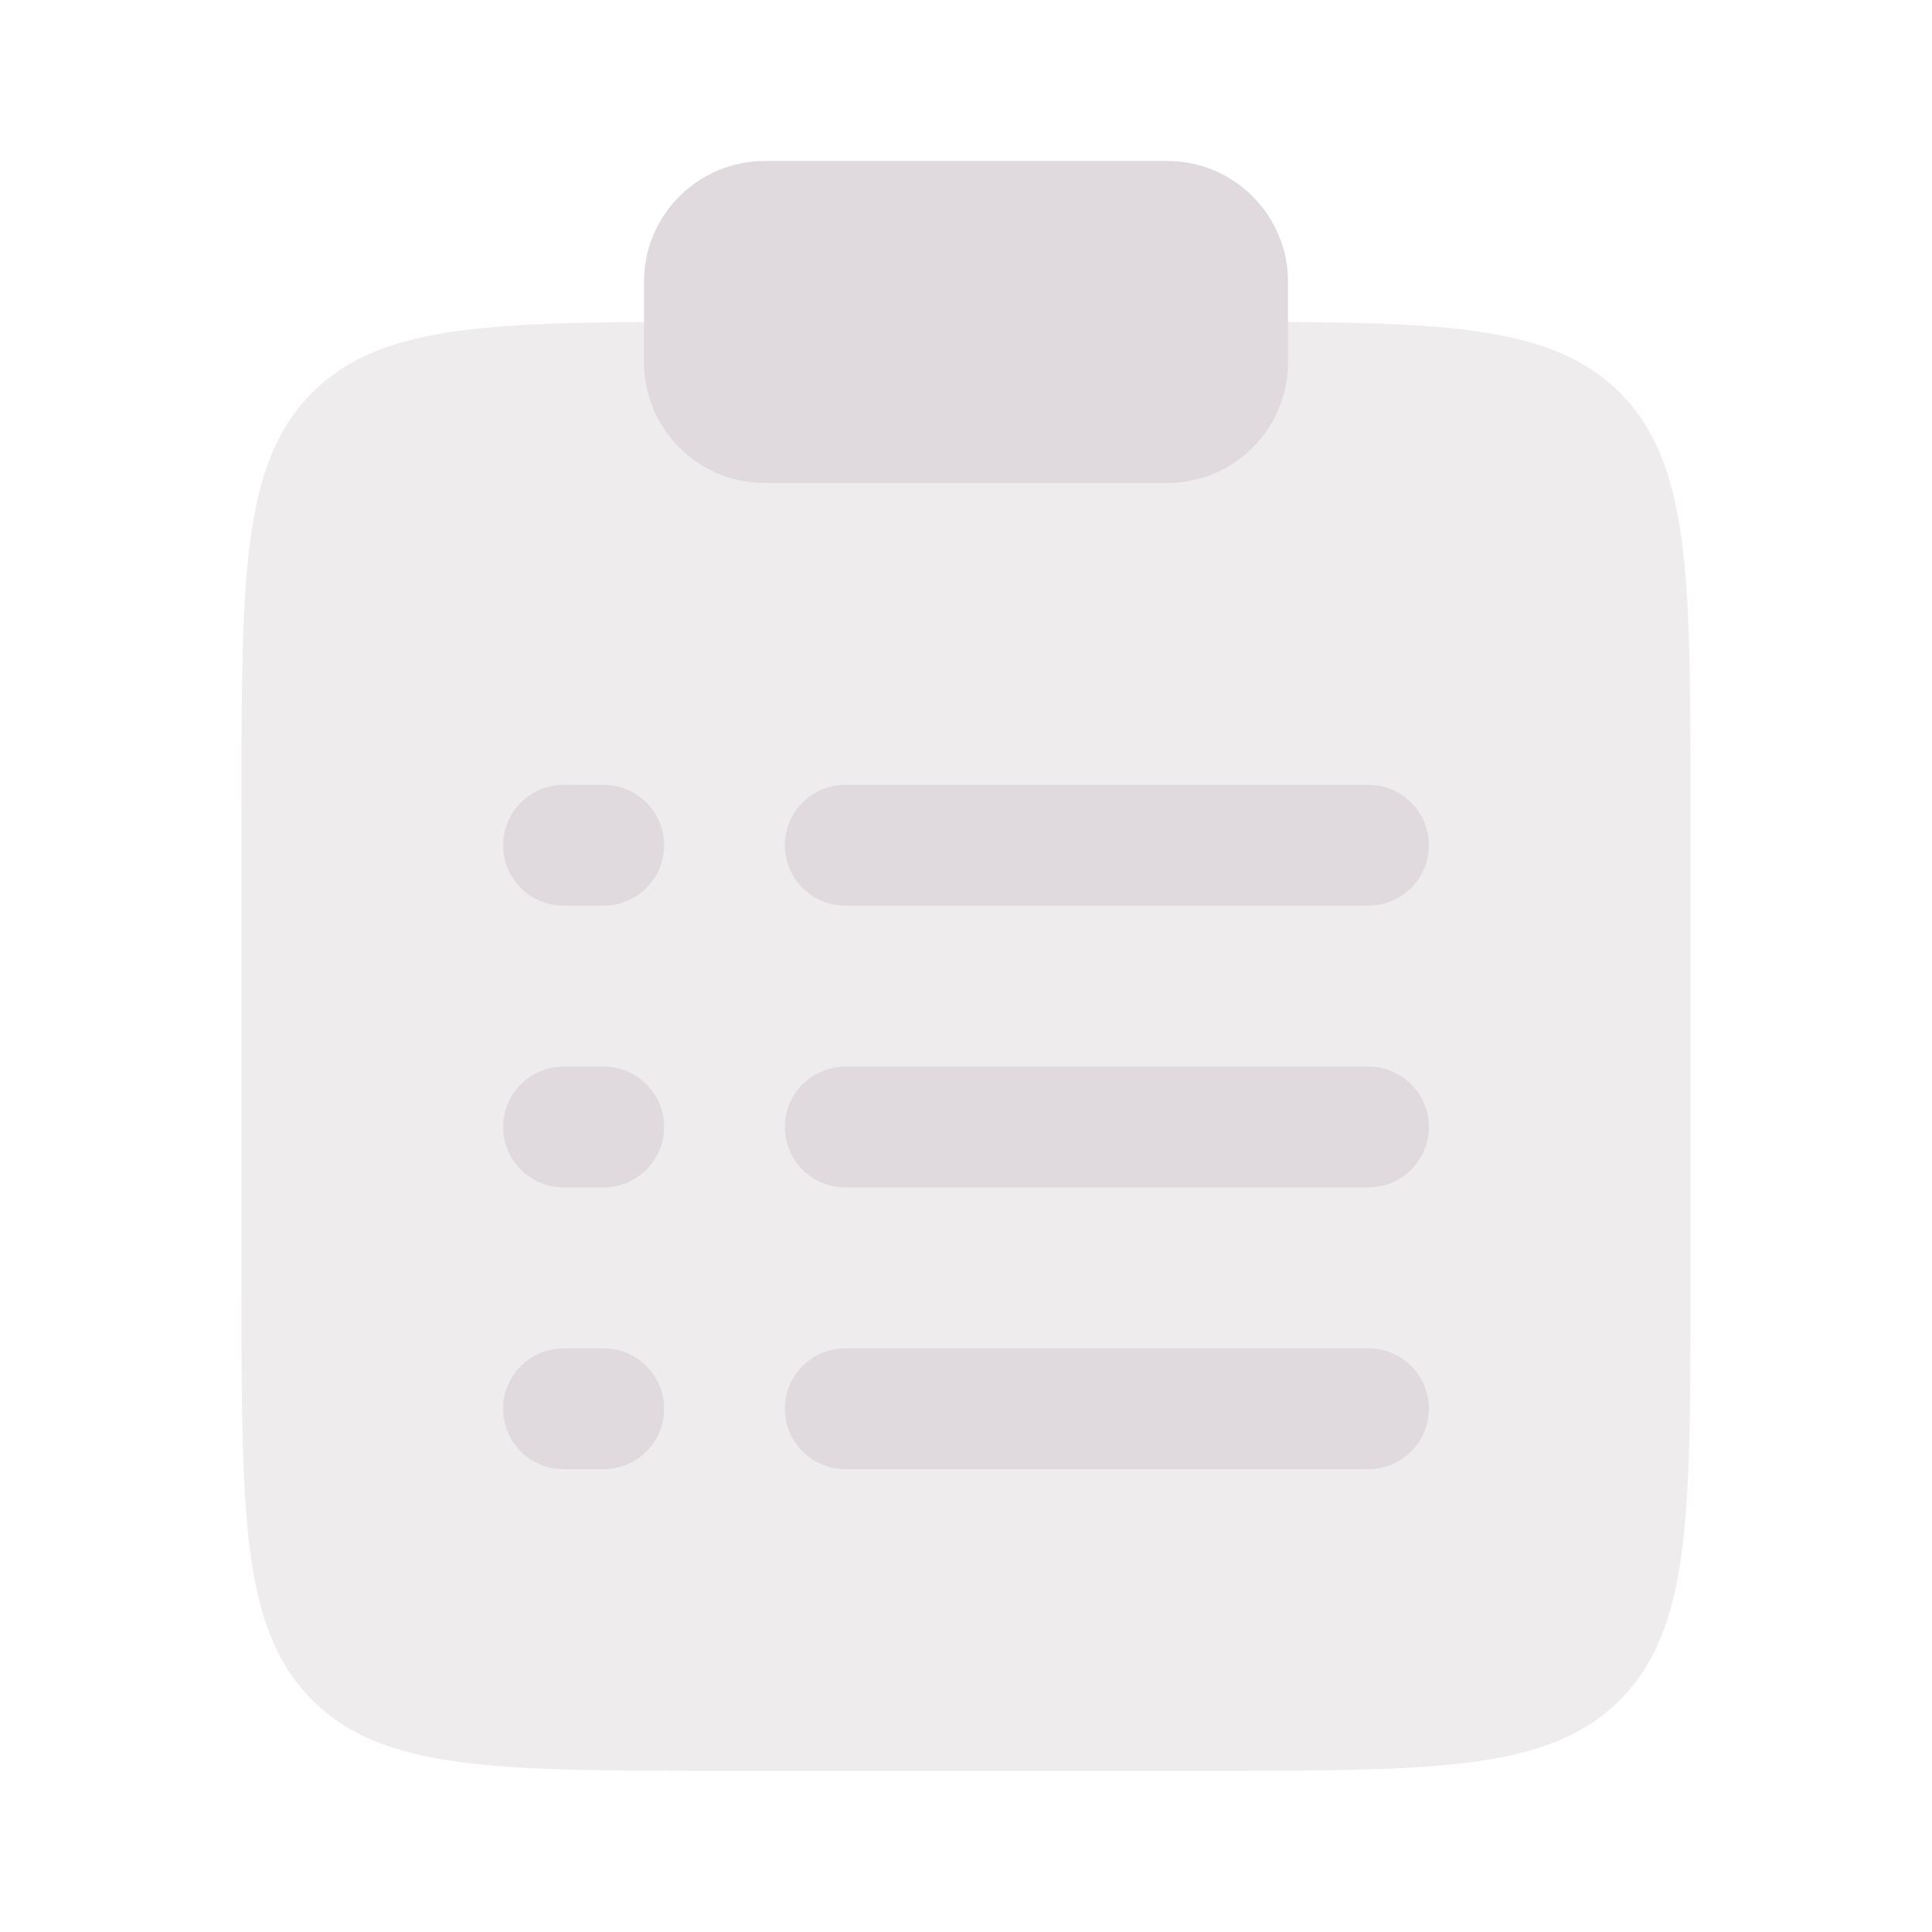
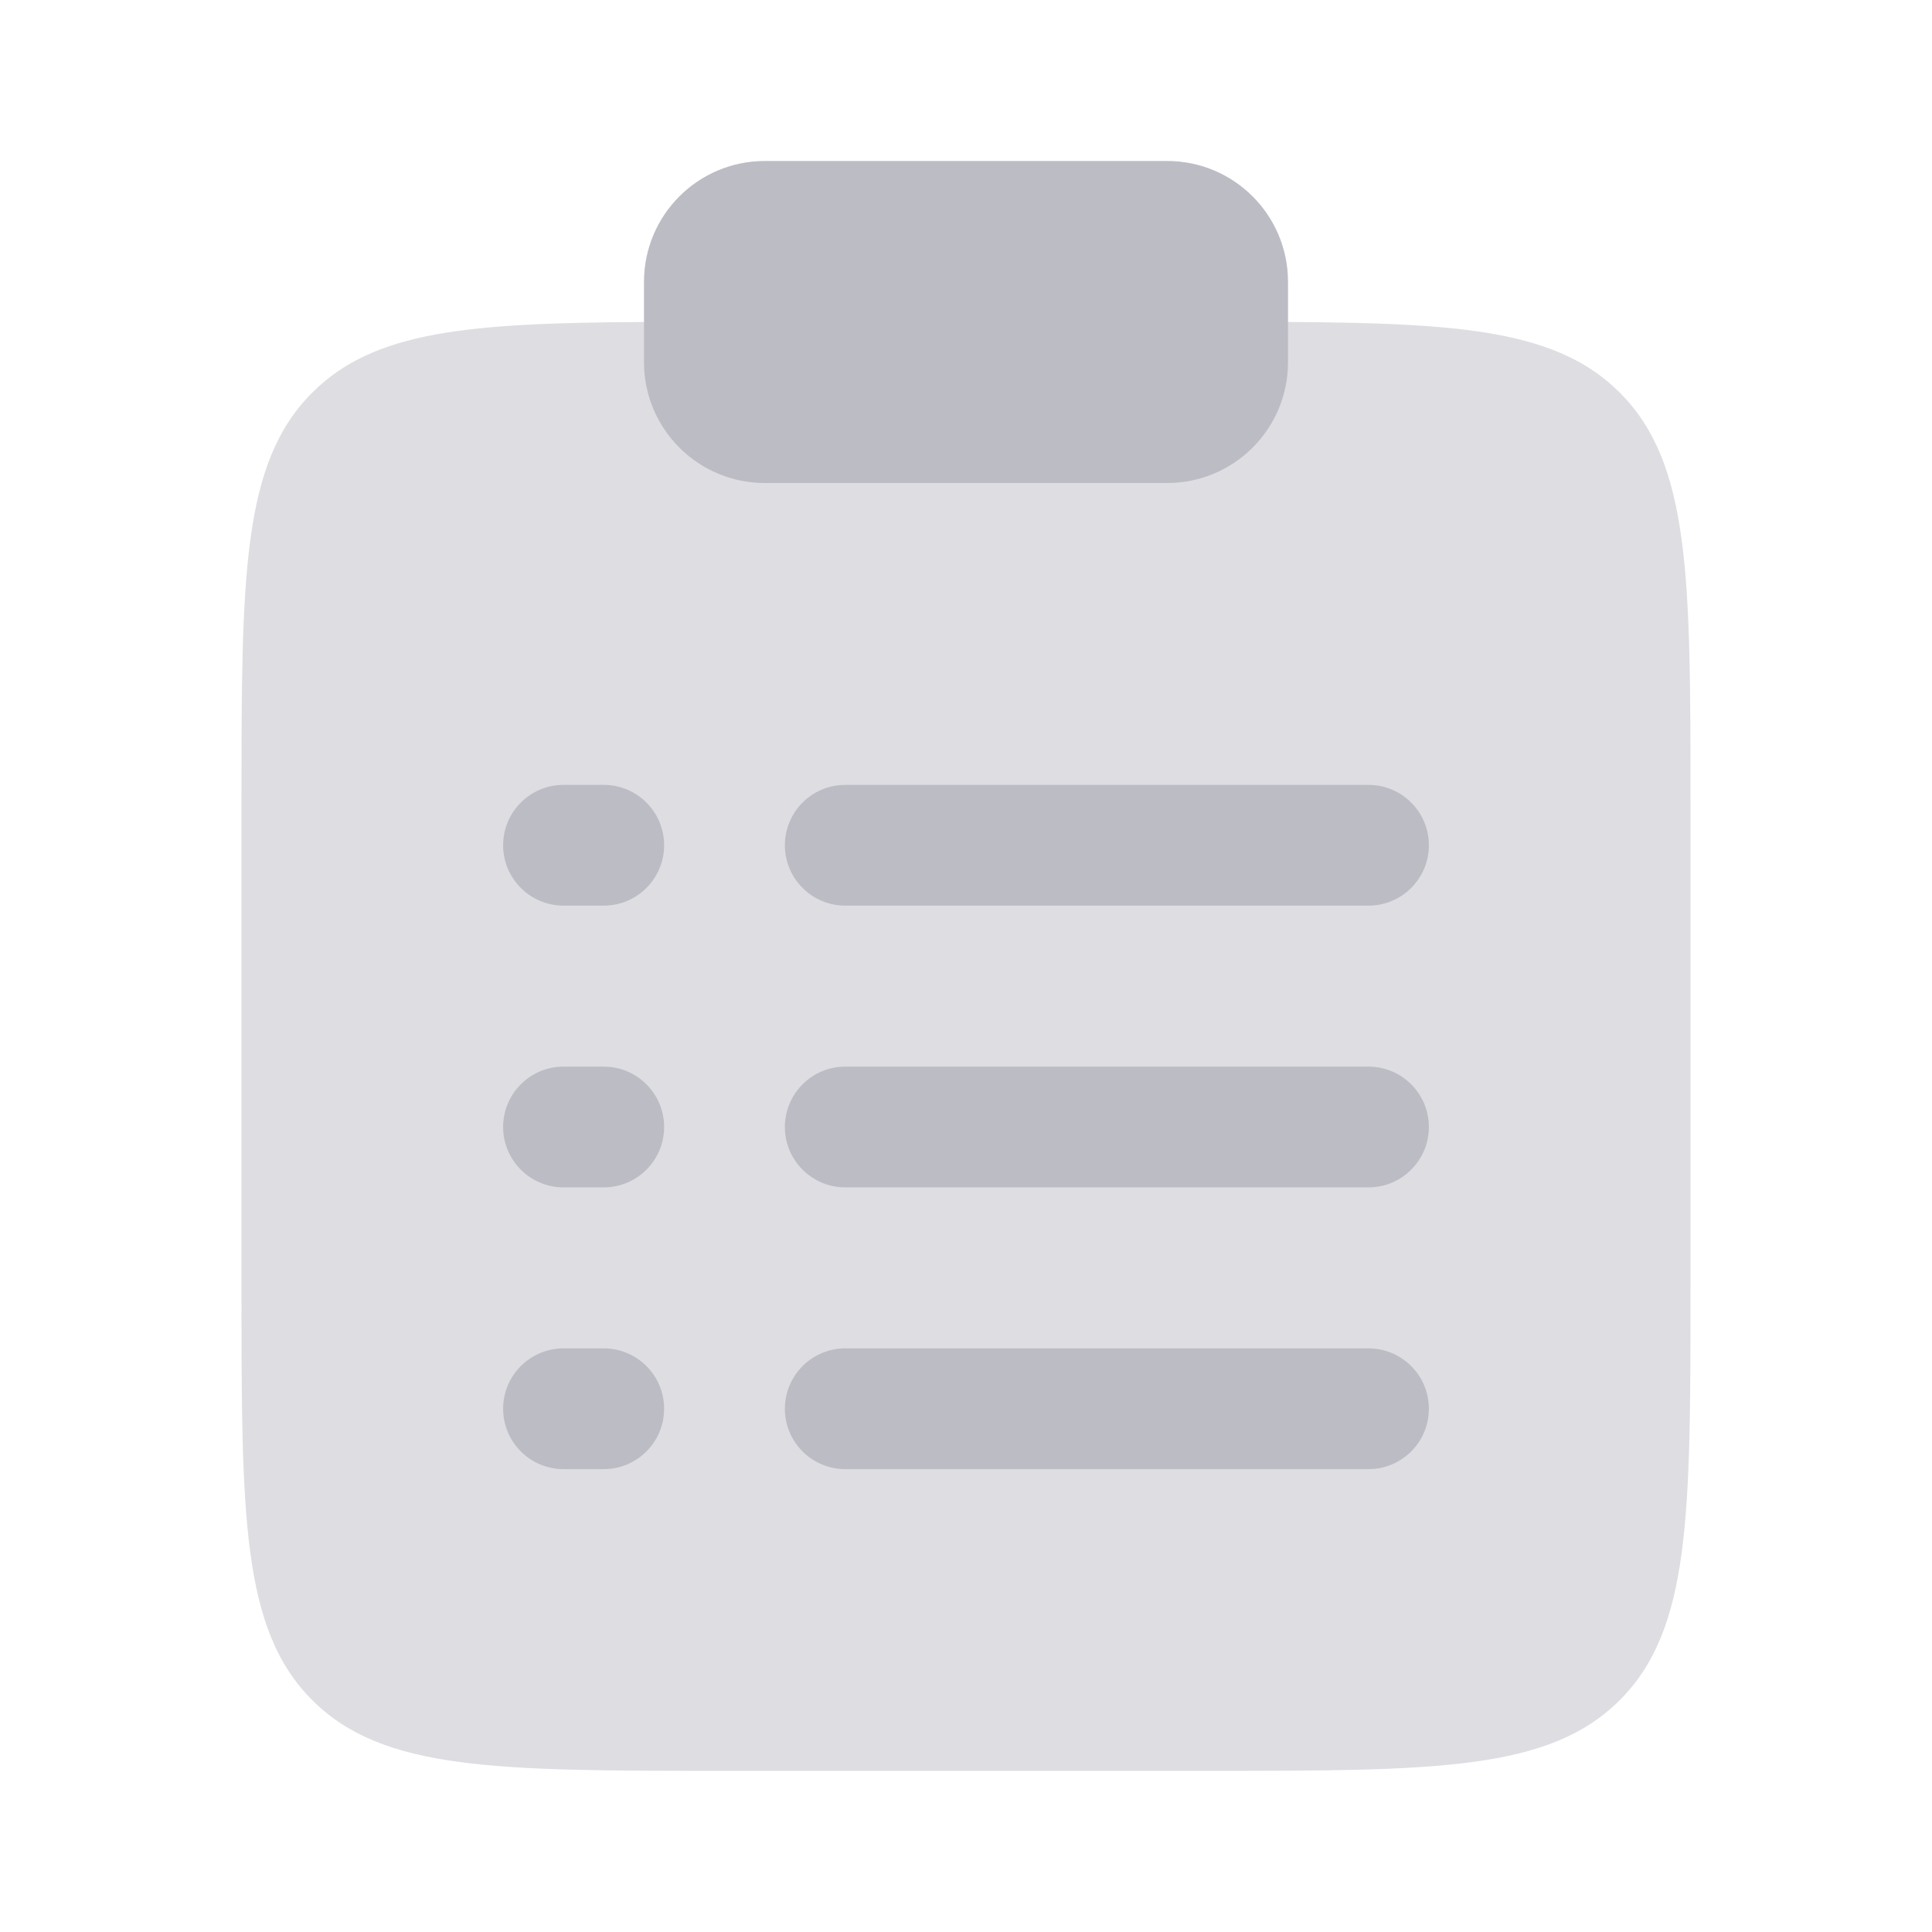
<svg xmlns="http://www.w3.org/2000/svg" width="24" height="24" viewBox="0 0 24 24" fill="none">
-   <path opacity="0.5" d="M21 15.998V9.998C21 7.17 21 5.756 20.121 4.877C19.353 4.109 18.175 4.012 16 4H8C5.825 4.012 4.647 4.109 3.879 4.877C3 5.756 3 7.17 3 9.998V15.998C3 18.827 3 20.241 3.879 21.12C4.757 21.998 6.172 21.998 9 21.998H15C17.828 21.998 19.243 21.998 20.121 21.12C21 20.241 21 18.827 21 15.998Z" fill="#E0D9DD" />
-   <path d="M8 3.5C8 2.672 8.672 2 9.5 2H14.5C15.328 2 16 2.672 16 3.5V4.5C16 5.328 15.328 6 14.5 6H9.5C8.672 6 8 5.328 8 4.5V3.5Z" fill="#E0D9DD" />
-   <path fill-rule="evenodd" clip-rule="evenodd" d="M6.25 10.5C6.25 10.086 6.586 9.75 7 9.75H7.5C7.914 9.75 8.25 10.086 8.25 10.5C8.25 10.914 7.914 11.25 7.5 11.25H7C6.586 11.25 6.25 10.914 6.25 10.5ZM9.75 10.5C9.75 10.086 10.086 9.75 10.5 9.75H17C17.414 9.75 17.75 10.086 17.75 10.5C17.75 10.914 17.414 11.25 17 11.25H10.5C10.086 11.25 9.75 10.914 9.75 10.5ZM6.25 14C6.25 13.586 6.586 13.25 7 13.25H7.5C7.914 13.25 8.25 13.586 8.25 14C8.25 14.414 7.914 14.75 7.5 14.75H7C6.586 14.75 6.25 14.414 6.25 14ZM9.75 14C9.75 13.586 10.086 13.25 10.5 13.25H17C17.414 13.25 17.75 13.586 17.75 14C17.75 14.414 17.414 14.75 17 14.75H10.5C10.086 14.75 9.75 14.414 9.75 14ZM6.25 17.5C6.25 17.086 6.586 16.75 7 16.75H7.5C7.914 16.75 8.25 17.086 8.25 17.5C8.25 17.914 7.914 18.25 7.5 18.25H7C6.586 18.25 6.25 17.914 6.25 17.5ZM9.75 17.5C9.75 17.086 10.086 16.75 10.5 16.75H17C17.414 16.75 17.75 17.086 17.75 17.5C17.75 17.914 17.414 18.25 17 18.25H10.5C10.086 18.25 9.75 17.914 9.75 17.5Z" fill="#E0D9DD" />
+   <path opacity="0.5" d="M21 15.998V9.998C21 7.17 21 5.756 20.121 4.877C19.353 4.109 18.175 4.012 16 4H8C5.825 4.012 4.647 4.109 3.879 4.877C3 5.756 3 7.17 3 9.998V15.998C3 18.827 3 20.241 3.879 21.12C4.757 21.998 6.172 21.998 9 21.998H15C17.828 21.998 19.243 21.998 20.121 21.12C21 20.241 21 18.827 21 15.998Z" fill="#BCBCC5" />
+   <path d="M8 3.5C8 2.672 8.672 2 9.5 2H14.5C15.328 2 16 2.672 16 3.5V4.5C16 5.328 15.328 6 14.5 6H9.5C8.672 6 8 5.328 8 4.5V3.5Z" fill="#BCBCC5" />
+   <path fill-rule="evenodd" clip-rule="evenodd" d="M6.25 14C6.25 13.586 6.586 13.25 7 13.25H7.5C7.914 13.25 8.25 13.586 8.25 14C8.25 14.414 7.914 14.75 7.5 14.75H7C6.586 14.75 6.25 14.414 6.25 14ZM9.75 14C9.75 13.586 10.086 13.25 10.5 13.25H17C17.414 13.25 17.75 13.586 17.75 14C17.75 14.414 17.414 14.75 17 14.75H10.5C10.086 14.75 9.75 14.414 9.75 14Z" fill="#BCBCC5" />
+   <path d="M7 16.75C6.586 16.75 6.25 17.086 6.25 17.5C6.25 17.914 6.586 18.25 7 18.25H7.5C7.914 18.25 8.25 17.914 8.25 17.5C8.25 17.086 7.914 16.75 7.5 16.75H7Z" fill="#BCBCC5" />
+   <path d="M10.5 16.75C10.086 16.75 9.75 17.086 9.75 17.5C9.75 17.914 10.086 18.25 10.5 18.25H17C17.414 18.25 17.75 17.914 17.75 17.5C17.75 17.086 17.414 16.75 17 16.75H10.5Z" fill="#BCBCC5" />
+   <path d="M7 9.75C6.586 9.75 6.25 10.086 6.25 10.5C6.25 10.914 6.586 11.25 7 11.25H7.5C7.914 11.25 8.25 10.914 8.25 10.5C8.25 10.086 7.914 9.75 7.5 9.75H7Z" fill="#BCBCC5" />
+   <path d="M10.5 9.75C10.086 9.75 9.75 10.086 9.75 10.5C9.75 10.914 10.086 11.25 10.5 11.25H17C17.414 11.25 17.75 10.914 17.75 10.5C17.75 10.086 17.414 9.75 17 9.75H10.5Z" fill="#BCBCC5" />
</svg>
